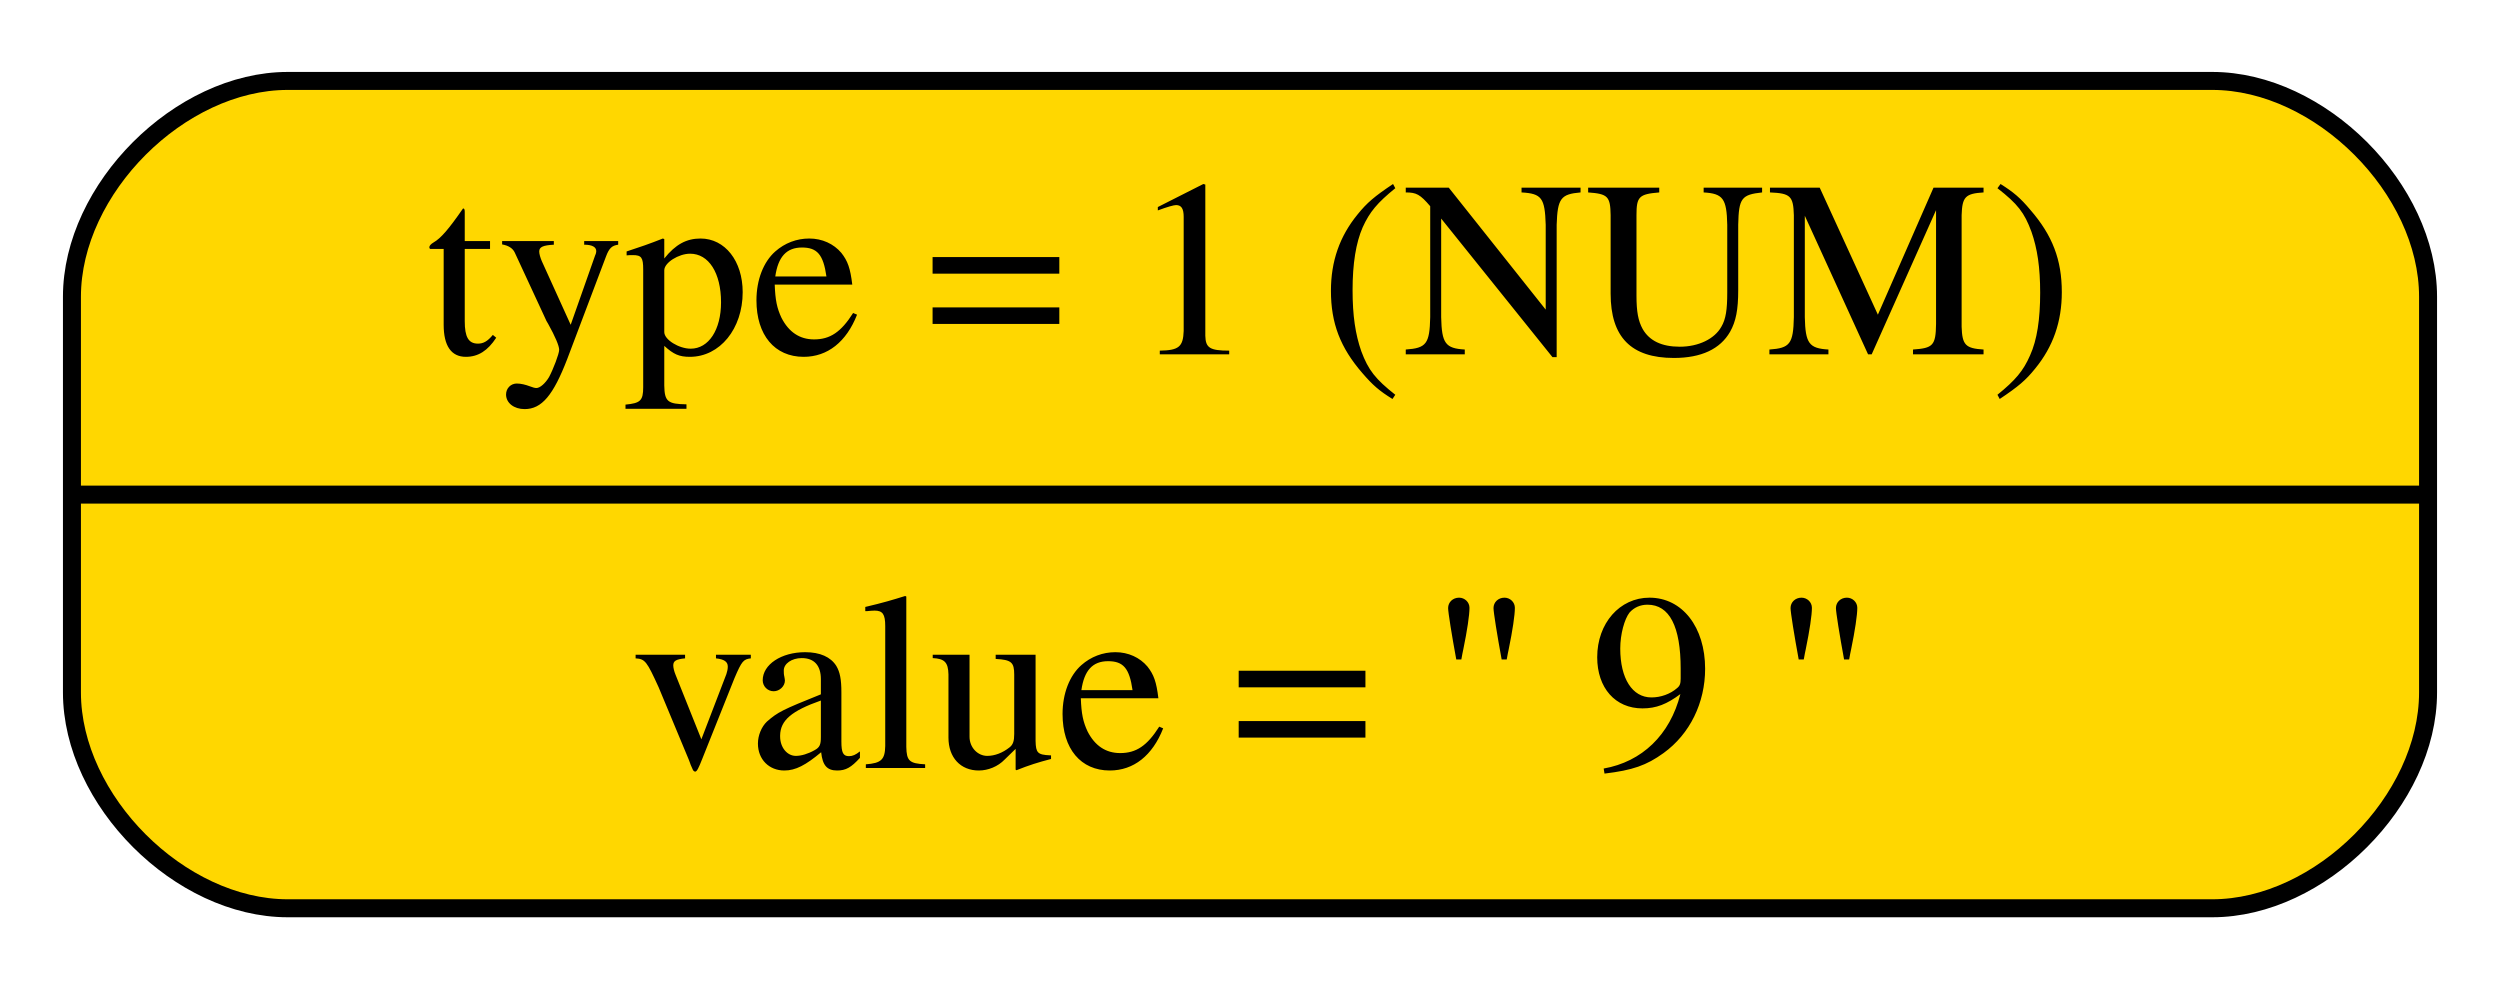
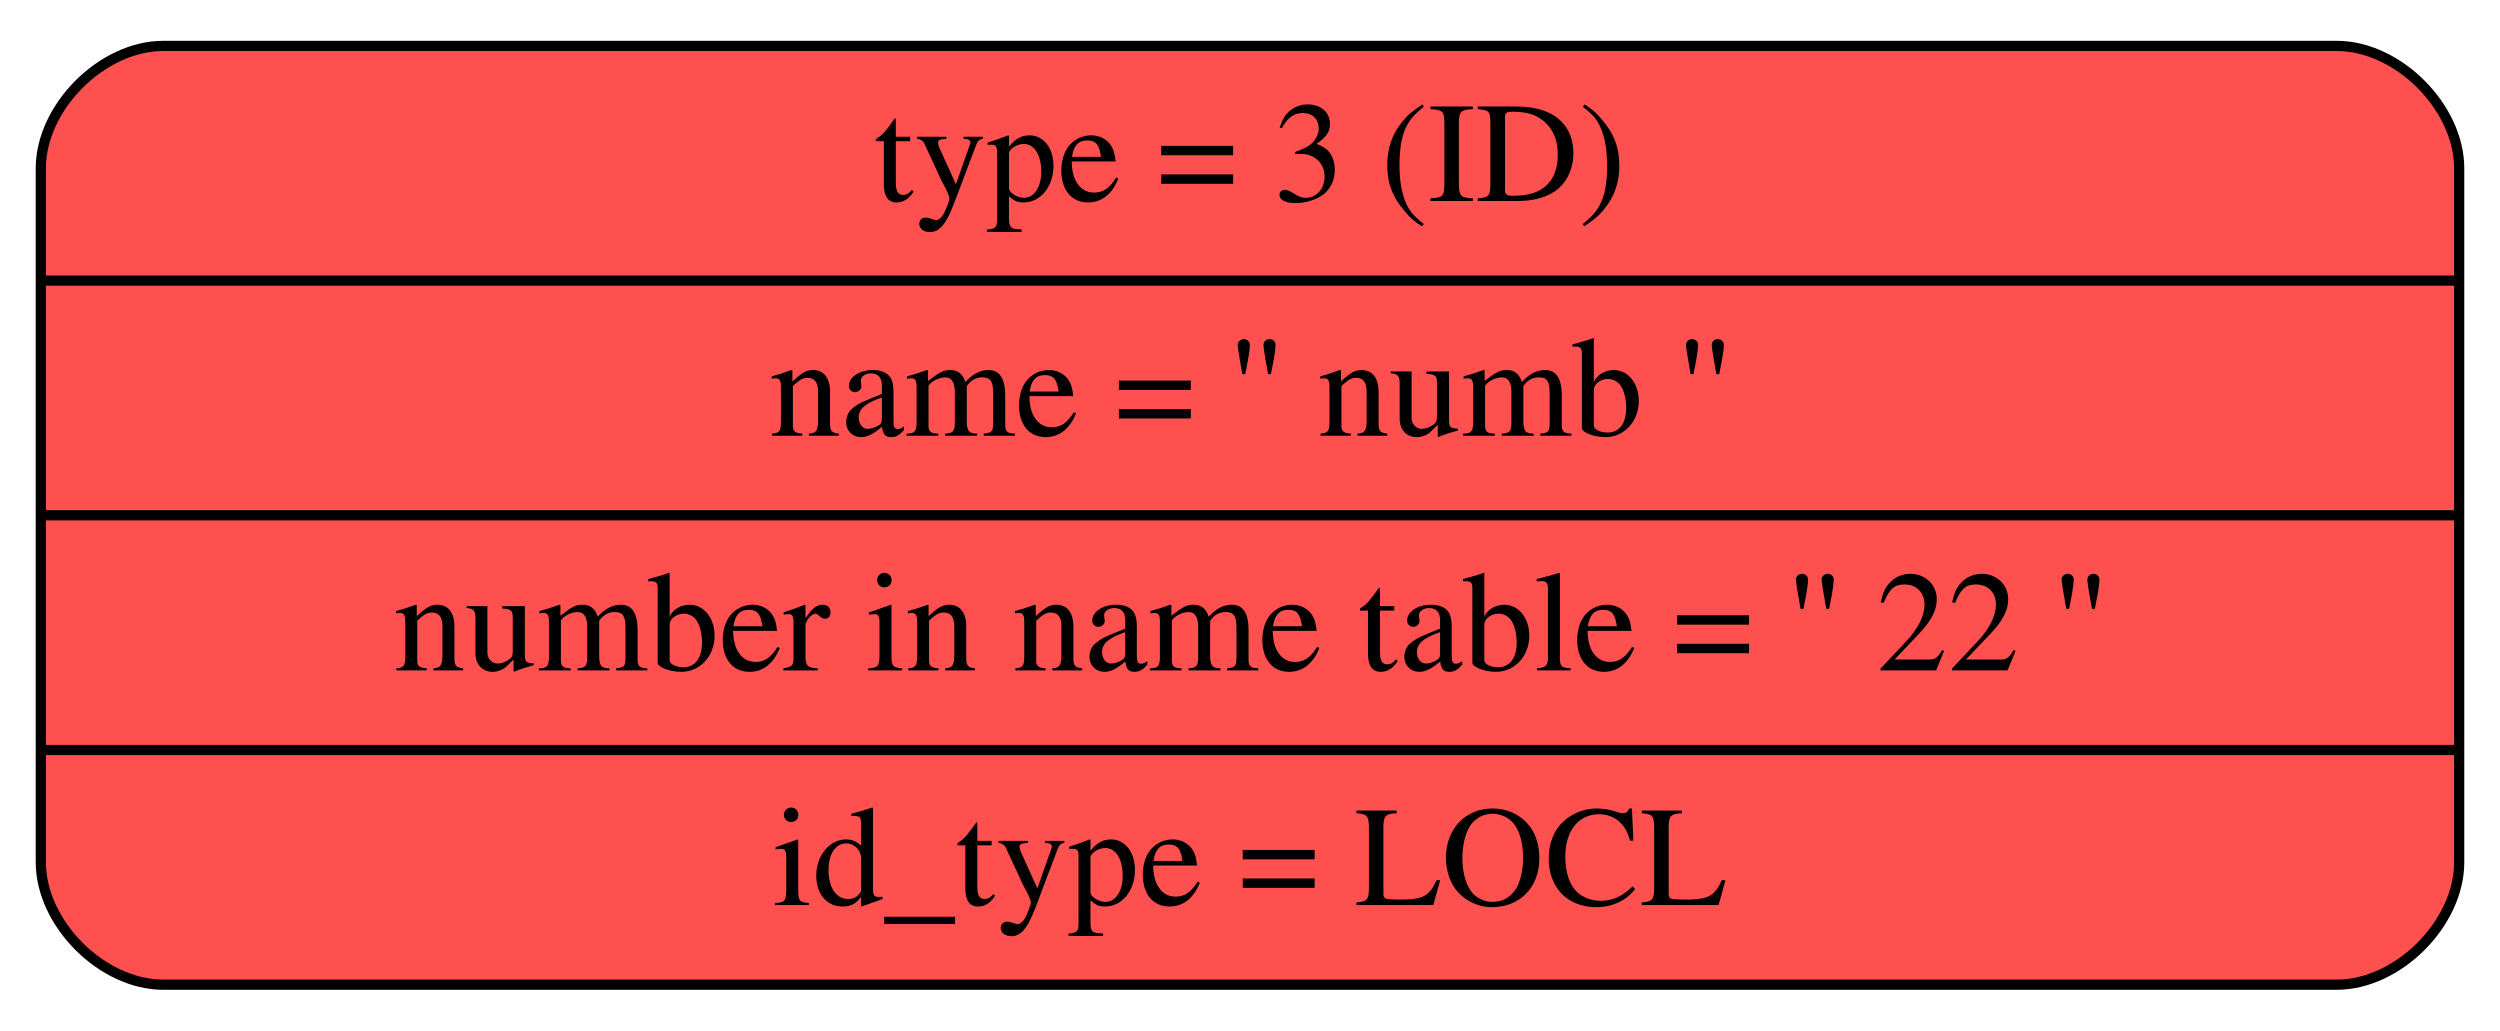
- <svg xmlns="http://www.w3.org/2000/svg" width="139pt" height="55pt" viewBox="0.00 0.00 139.00 55.00">
-   <g id="graph0" class="graph" transform="scale(1 1) rotate(0) translate(4 51)">
+ <svg xmlns="http://www.w3.org/2000/svg" width="245pt" height="101pt" viewBox="0.00 0.00 245.00 101.00">
+   <g id="graph0" class="graph" transform="scale(1 1) rotate(0) translate(4 97)">
    <g id="node1" class="node">
-       <path fill="#ffd700" stroke="black" d="M12,-0.5C12,-0.5 119,-0.5 119,-0.5 125,-0.5 131,-6.5 131,-12.5 131,-12.5 131,-34.5 131,-34.5 131,-40.5 125,-46.5 119,-46.5 119,-46.5 12,-46.5 12,-46.5 6,-46.5 0,-40.5 0,-34.5 0,-34.5 0,-12.5 0,-12.5 0,-6.5 6,-0.5 12,-0.5" />
-       <text text-anchor="middle" x="65.5" y="-31.3" font-family="Times,serif" font-size="14.00">type = 1 (NUM)</text>
-       <polyline fill="none" stroke="black" points="0,-23.5 131,-23.5 " />
-       <text text-anchor="middle" x="65.5" y="-8.3" font-family="Times,serif" font-size="14.00">value = '' 9 ''</text>
+       <path fill="#ff5050" stroke="black" d="M12,-0.5C12,-0.5 225,-0.5 225,-0.5 231,-0.5 237,-6.5 237,-12.5 237,-12.5 237,-80.5 237,-80.5 237,-86.5 231,-92.5 225,-92.5 225,-92.5 12,-92.5 12,-92.5 6,-92.5 0,-86.5 0,-80.5 0,-80.5 0,-12.5 0,-12.5 0,-6.5 6,-0.5 12,-0.5" />
+       <text text-anchor="middle" x="118.5" y="-77.3" font-family="Times,serif" font-size="14.00">type = 3 (ID)</text>
+       <polyline fill="none" stroke="black" points="0,-69.5 237,-69.5 " />
+       <text text-anchor="middle" x="118.5" y="-54.3" font-family="Times,serif" font-size="14.00">name = '' numb ''</text>
+       <polyline fill="none" stroke="black" points="0,-46.5 237,-46.5 " />
+       <text text-anchor="middle" x="118.5" y="-31.3" font-family="Times,serif" font-size="14.00">number in name table = '' 22 ''</text>
+       <polyline fill="none" stroke="black" points="0,-23.5 237,-23.5 " />
+       <text text-anchor="middle" x="118.5" y="-8.3" font-family="Times,serif" font-size="14.00">id_type = LOCL</text>
    </g>
  </g>
</svg>
